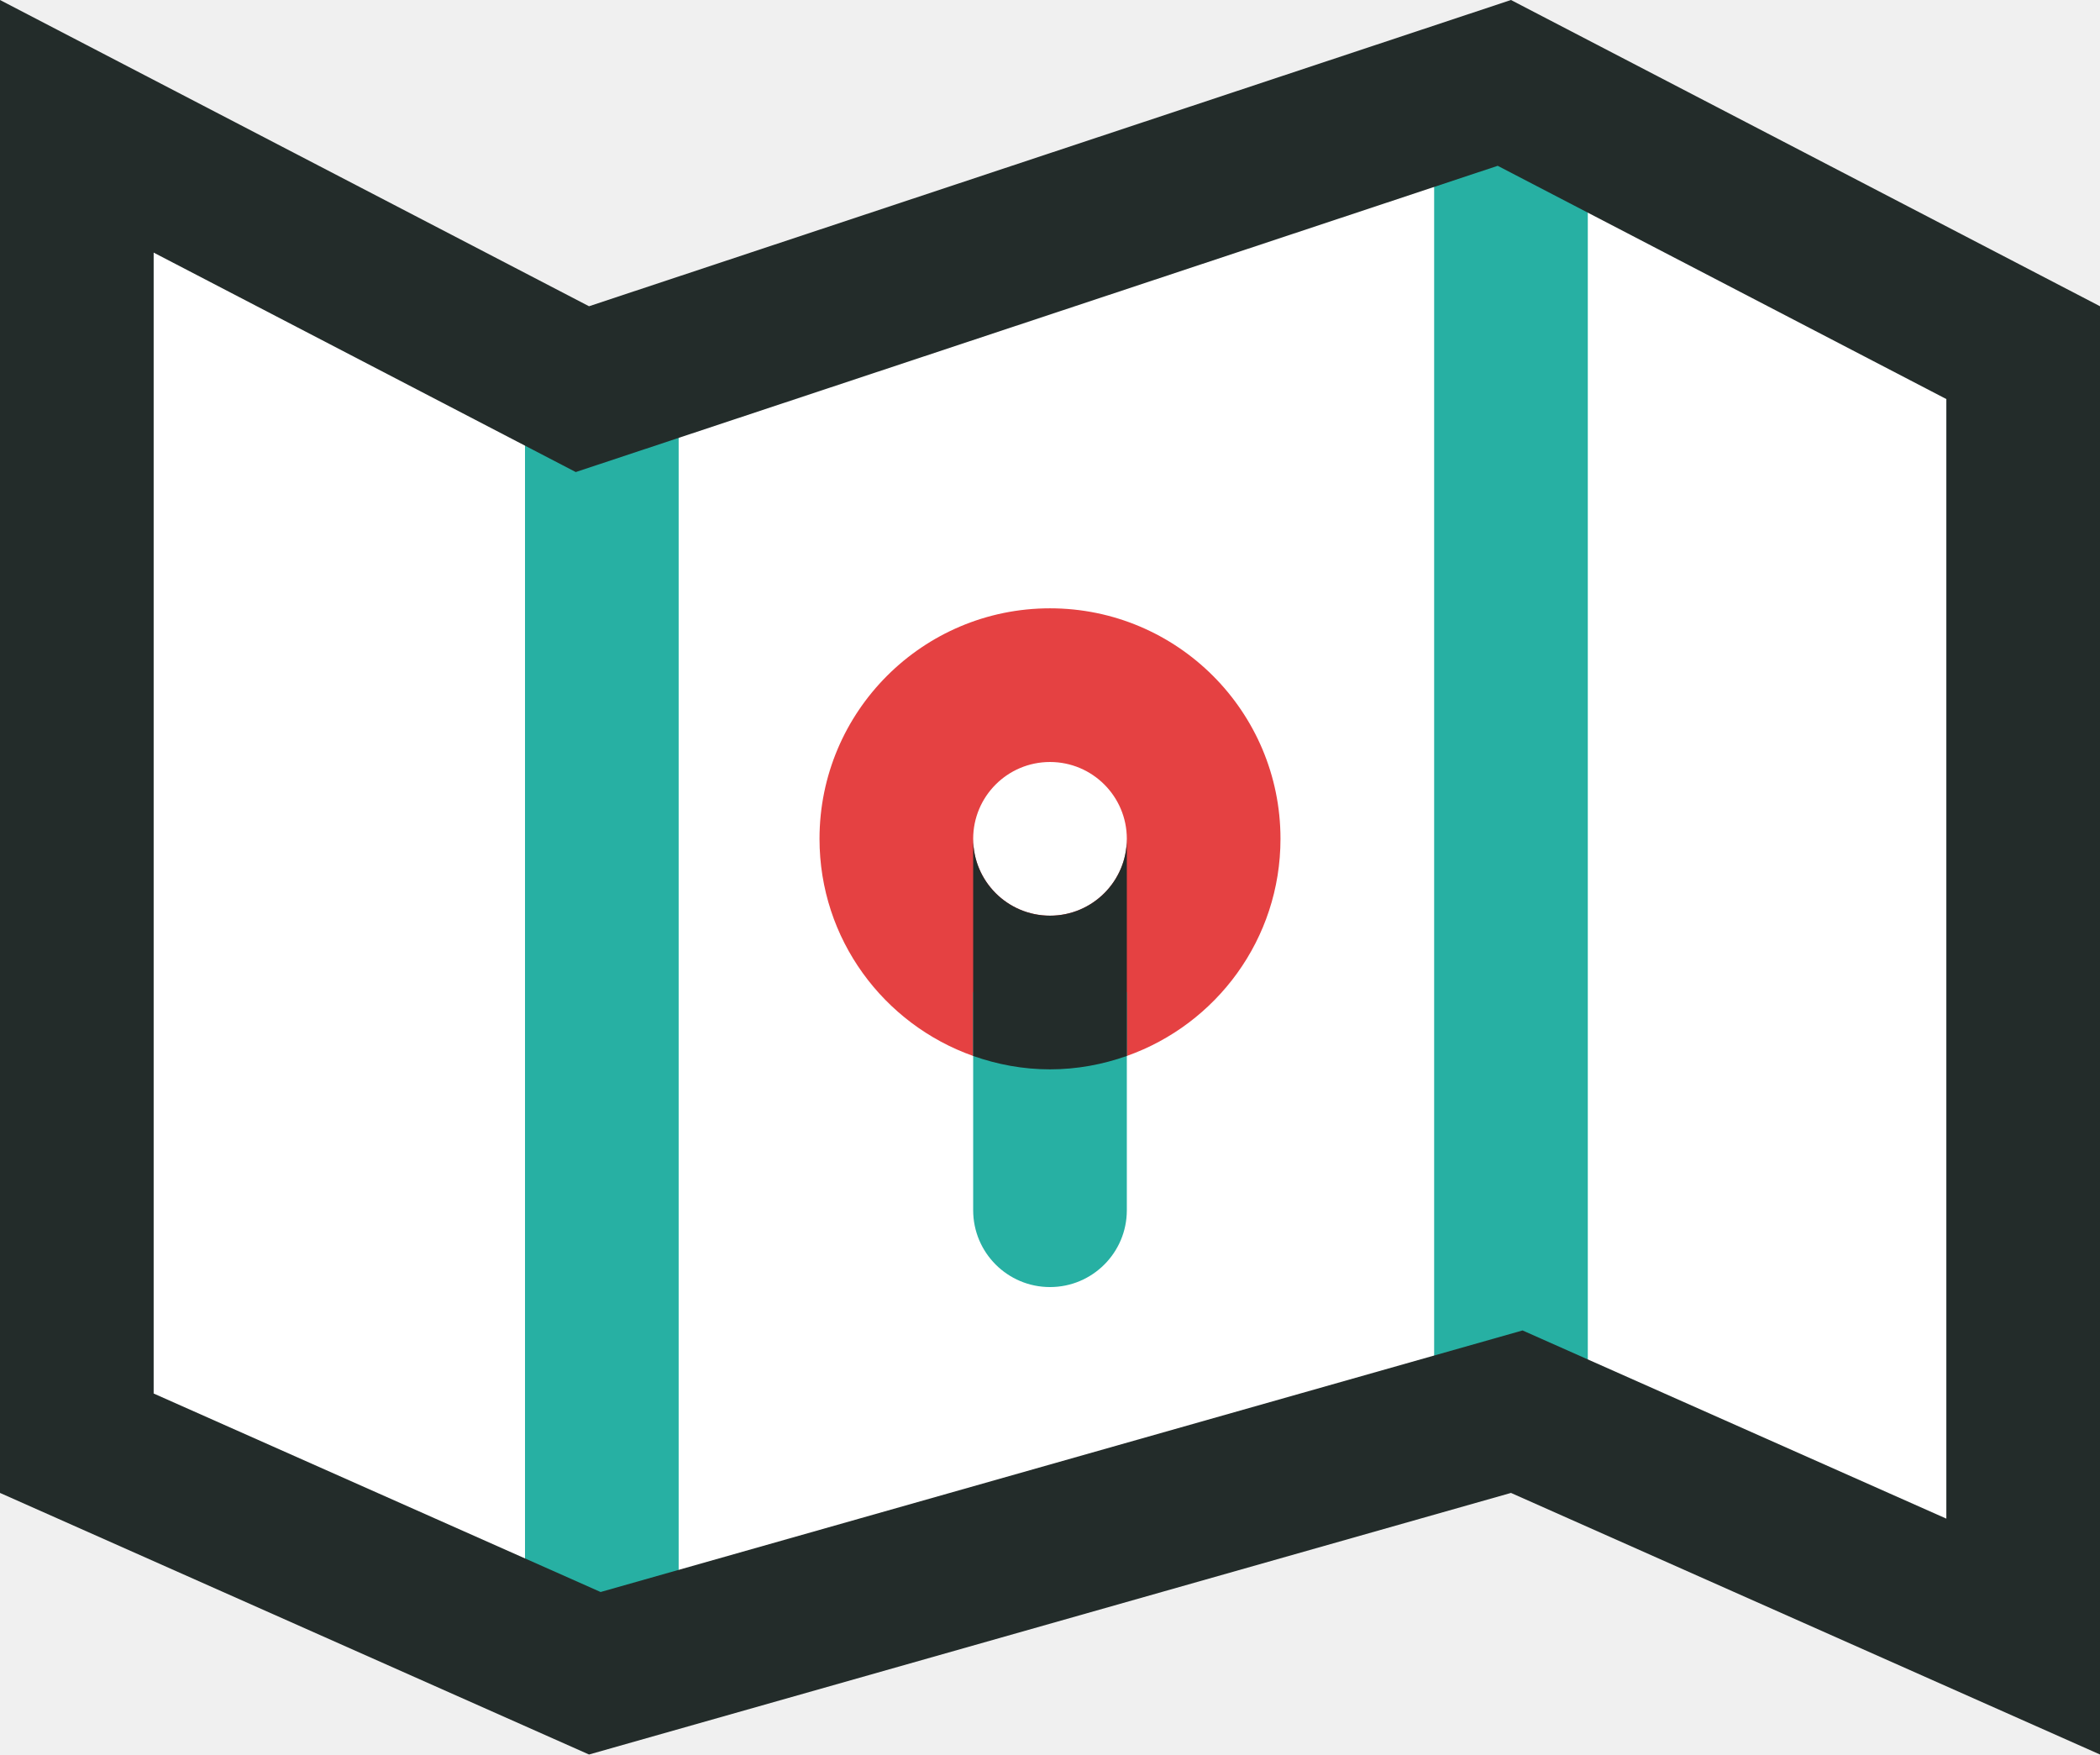
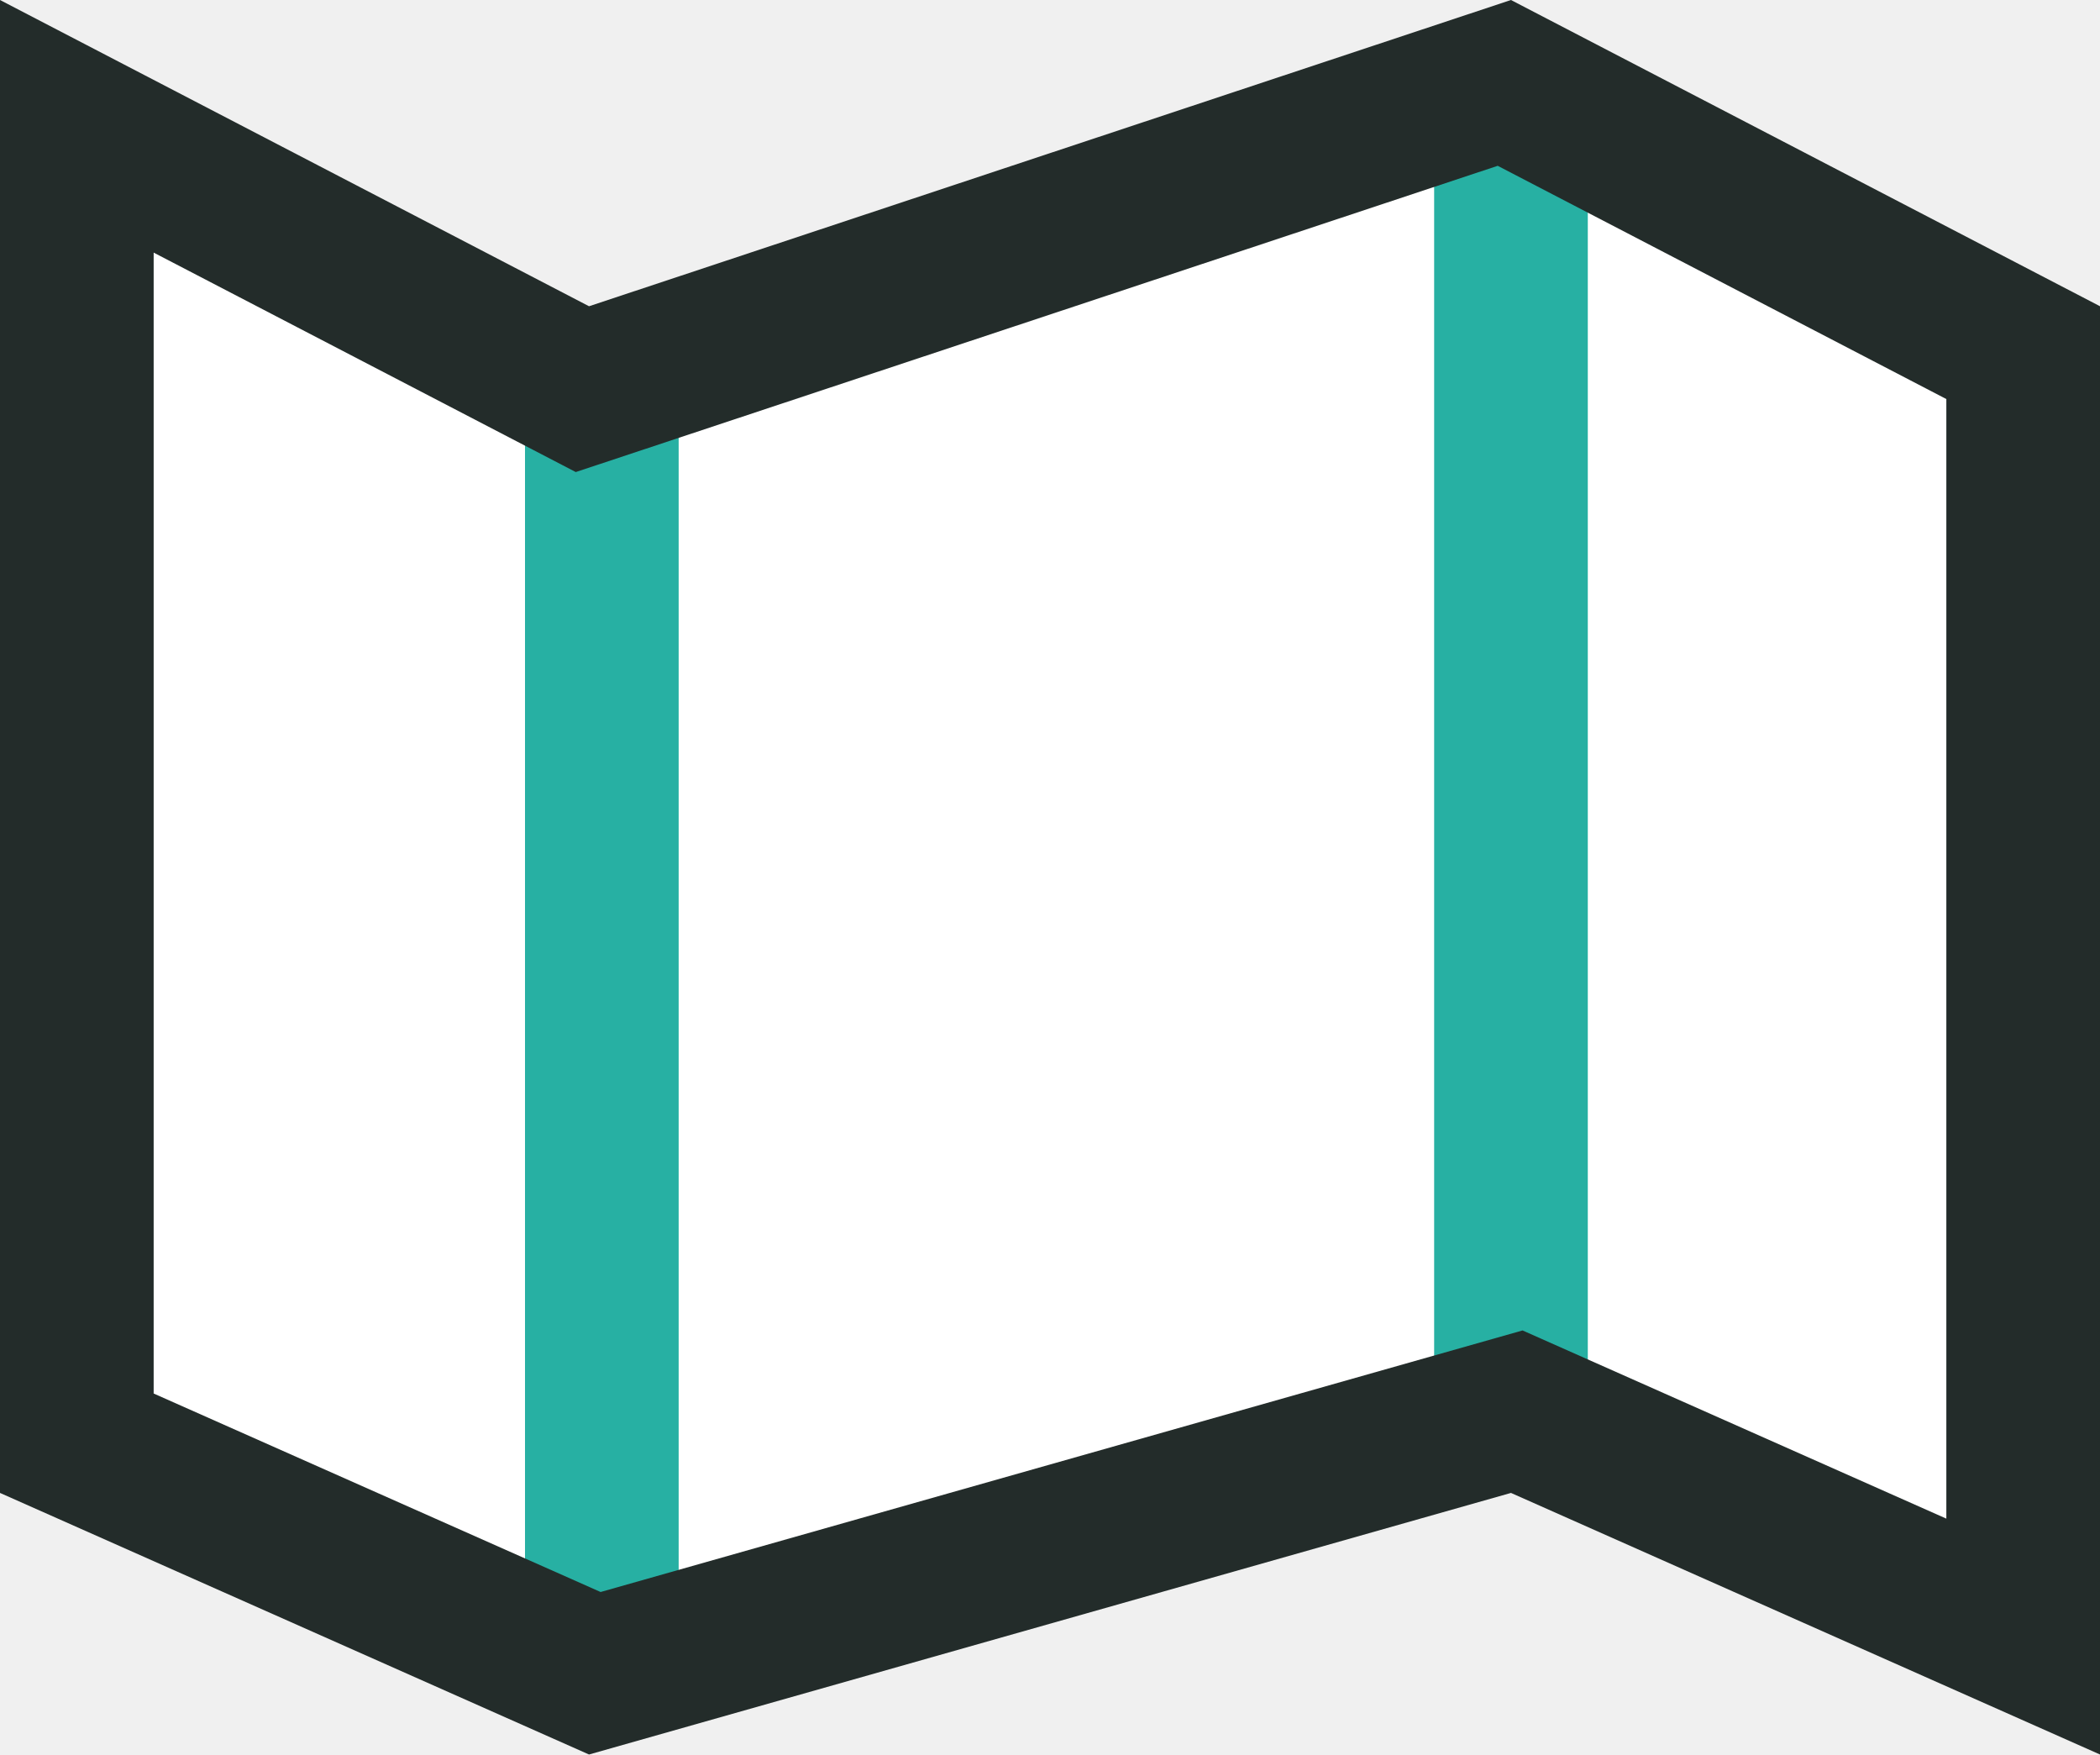
<svg xmlns="http://www.w3.org/2000/svg" width="328px" height="274px" viewBox="0 0 328 274" version="1.1">
  <defs />
-   <g id="styleguide" stroke="none" stroke-width="1" fill="none" fill-rule="evenodd">
-     <g id="big-icon" transform="translate(-95, -531)">
-       <g id="map-4-copy-2" transform="translate(95, 531)">
-         <path d="M13.958,25.304 L94,61.732 L237.874,14.59 L317.958,56.642 L317.958,260.202 L238.142,224.042 L94,266.362 L10.208,224.848 L13.958,25.304" id="Fill-1" fill="#FFFFFF" />
-         <path d="M224,17 L248,17 L248,219 L224,219 L224,17 Z" id="Fill-2" fill="#27B0A3" />
-         <path d="M82,52 L106,52 L106,254 L82,254 L82,52 Z" id="Fill-3" fill="#27B0A3" />
-         <path d="M236,0 L92,47.826 L0,0 L0,233.148 L92,274 L236,233.148 L328,274 L328,47.826 L236,0 L236,0 Z M237.808,207.774 L93.81,248.622 L24,217.624 L24,39.448 L89.928,73.72 L233.928,25.894 L304,62.32 L304,237.164 L237.808,207.774 L237.808,207.774 Z" id="Fill-4" fill="#232C2A" />
-         <path d="M164,95 C144.118,95 128,111.118 128,131 C128,146.668 138.026,159.962 152,164.908 C155.758,166.238 159.786,167 164,167 C168.214,167 172.242,166.238 176,164.908 C189.974,159.962 200,146.668 200,131 C200,111.118 183.882,95 164,95 L164,95 Z M164,143 C157.372,143 152,137.626 152,131 C152,124.372 157.372,119 164,119 C170.626,119 176,124.372 176,131 C176,137.626 170.626,143 164,143 L164,143 Z" id="Fill-5" fill="#E54142" />
-         <path d="M152,154.94 L152,189 C152,195.626 157.372,201 164,201 C170.626,201 176,195.626 176,189 L176,154.94 C172.242,156.27 168.214,157.352 164,157.352 C159.786,157.352 155.758,156.27 152,154.94" id="Fill-6" fill="#27B0A3" />
-         <path d="M164,143 C157.372,143 152,137.626 152,131 L152,164.908 C155.758,166.238 159.786,167 164,167 C168.214,167 172.242,166.238 176,164.908 L176,131 C176,137.626 170.626,143 164,143" id="Fill-7" fill="#232C2A" />
+   <g id="Page-1" stroke="none" stroke-width="1" fill="none" fill-rule="evenodd">
+     <g id="map">
+       <g id="styleguide">
+         <g id="big-icon">
+           <g id="map-4-copy-2">
+             <path d="M13.958,25.304 L94,61.732 L237.874,14.59 L317.958,56.642 L317.958,260.202 L238.142,224.042 L94,266.362 L10.208,224.848 L13.958,25.304" id="Fill-1" fill="#FFFFFF" />
+             <path d="M224,17 L248,17 L248,219 L224,219 L224,17 L224,17 Z" id="Fill-2" fill="#27B0A3" />
+             <path d="M82,52 L106,52 L106,254 L82,254 L82,52 L82,52 Z" id="Fill-3" fill="#27B0A3" />
+             <path d="M236,0 L92,47.826 L0,0 L0,233.148 L92,274 L236,233.148 L328,274 L328,47.826 L236,0 L236,0 Z M237.808,207.774 L93.81,248.622 L24,217.624 L24,39.448 L89.928,73.72 L233.928,25.894 L304,62.32 L304,237.164 L237.808,207.774 L237.808,207.774 Z" id="Fill-4" fill="#232C2A" />
+           </g>
+         </g>
      </g>
    </g>
  </g>
</svg>
